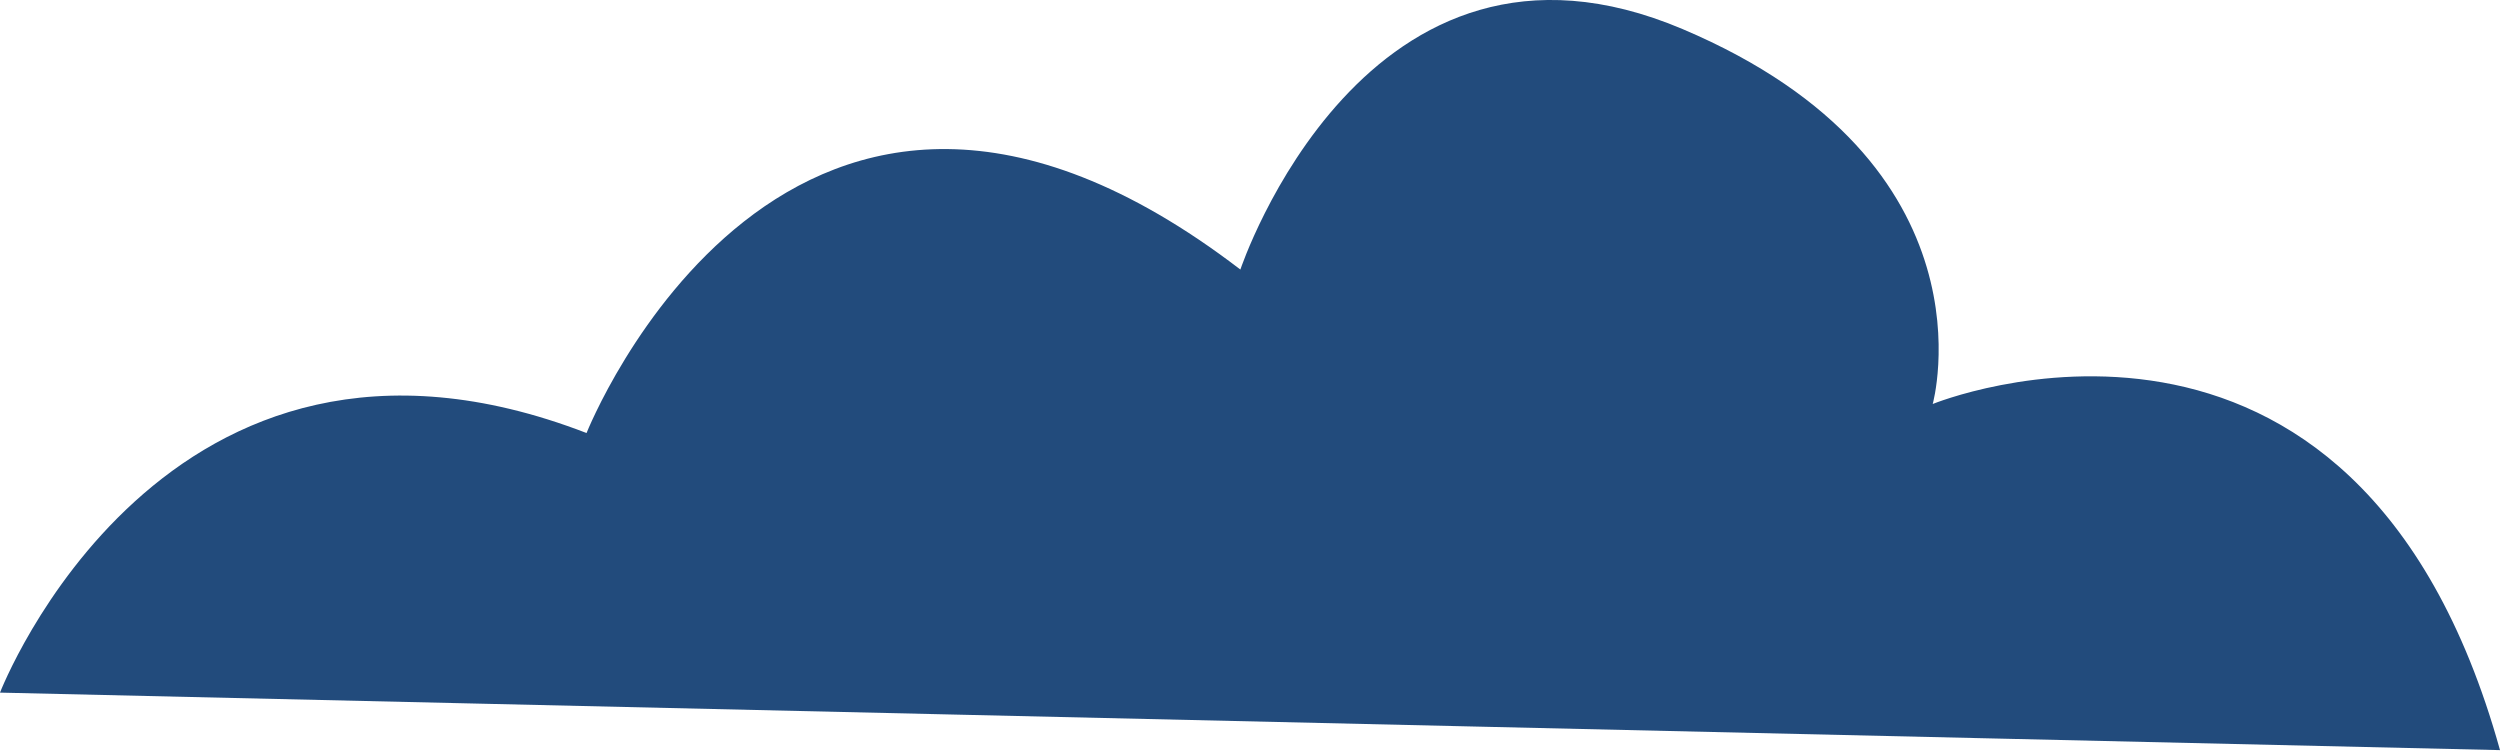
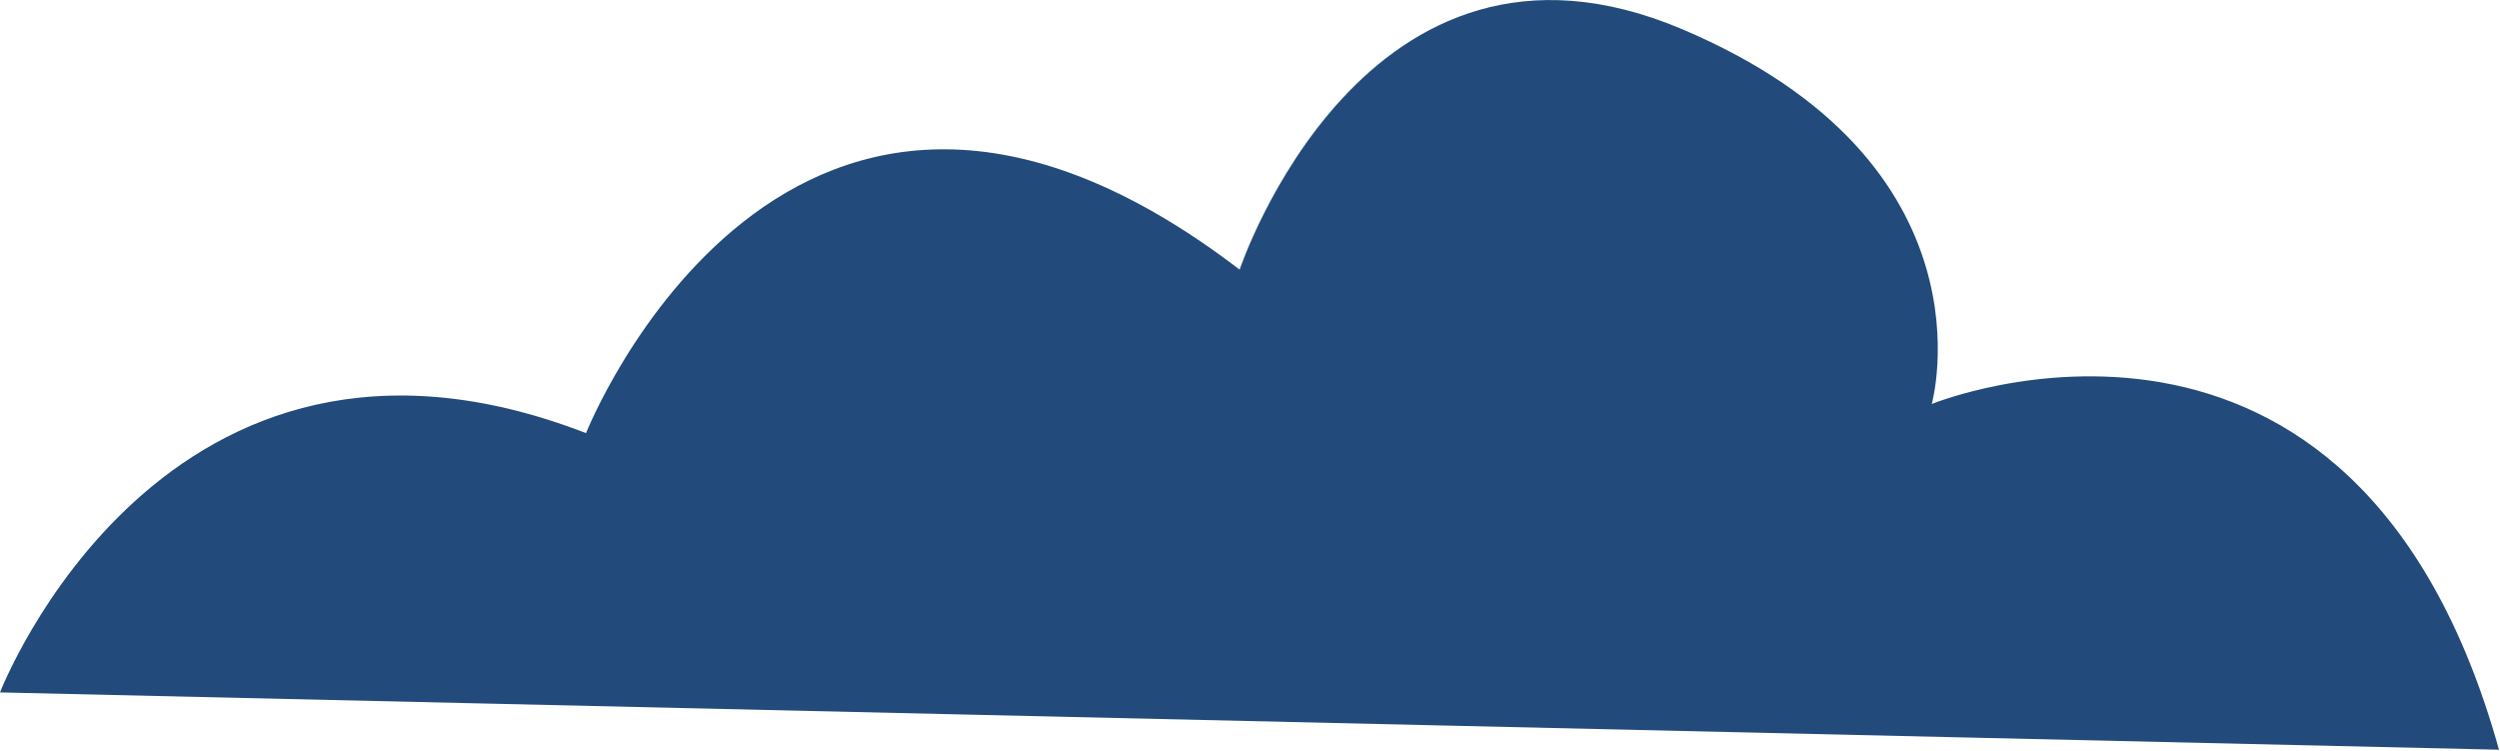
- <svg xmlns="http://www.w3.org/2000/svg" viewBox="0 0 266.09 79.86">
-   <defs>
-     <style>.cls-1{fill:#224b7c;}</style>
-   </defs>
-   <g id="Layer_2" data-name="Layer 2">
+ <svg xmlns="http://www.w3.org/2000/svg" version="1.1" id="Layer_1" x="0px" y="0px" viewBox="0 0 266.1 79.9" style="enable-background:new 0 0 266.1 79.9;" xml:space="preserve">
+   <style type="text/css">
+ 	.st0{fill:#224B7C;}
+ </style>
+   <g id="Layer_2_00000109025875070261824710000000593955680653929407_">
    <g id="bg">
-       <path class="cls-1" d="M0,73.72s17.4-45,62.43-27.63c0,0,21.49-54.24,69.59-17.4,0,0,13.31-39.91,47.08-25.59S205.71,43,205.71,43s45-18.42,60.38,36.84Z" />
+       <path class="st0" d="M0,73.7c0,0,17.4-45,62.4-27.6c0,0,21.5-54.2,69.6-17.4c0,0,13.3-39.9,47.1-25.6S205.7,43,205.7,43    s45-18.4,60.4,36.8L0,73.7z" />
    </g>
  </g>
</svg>
